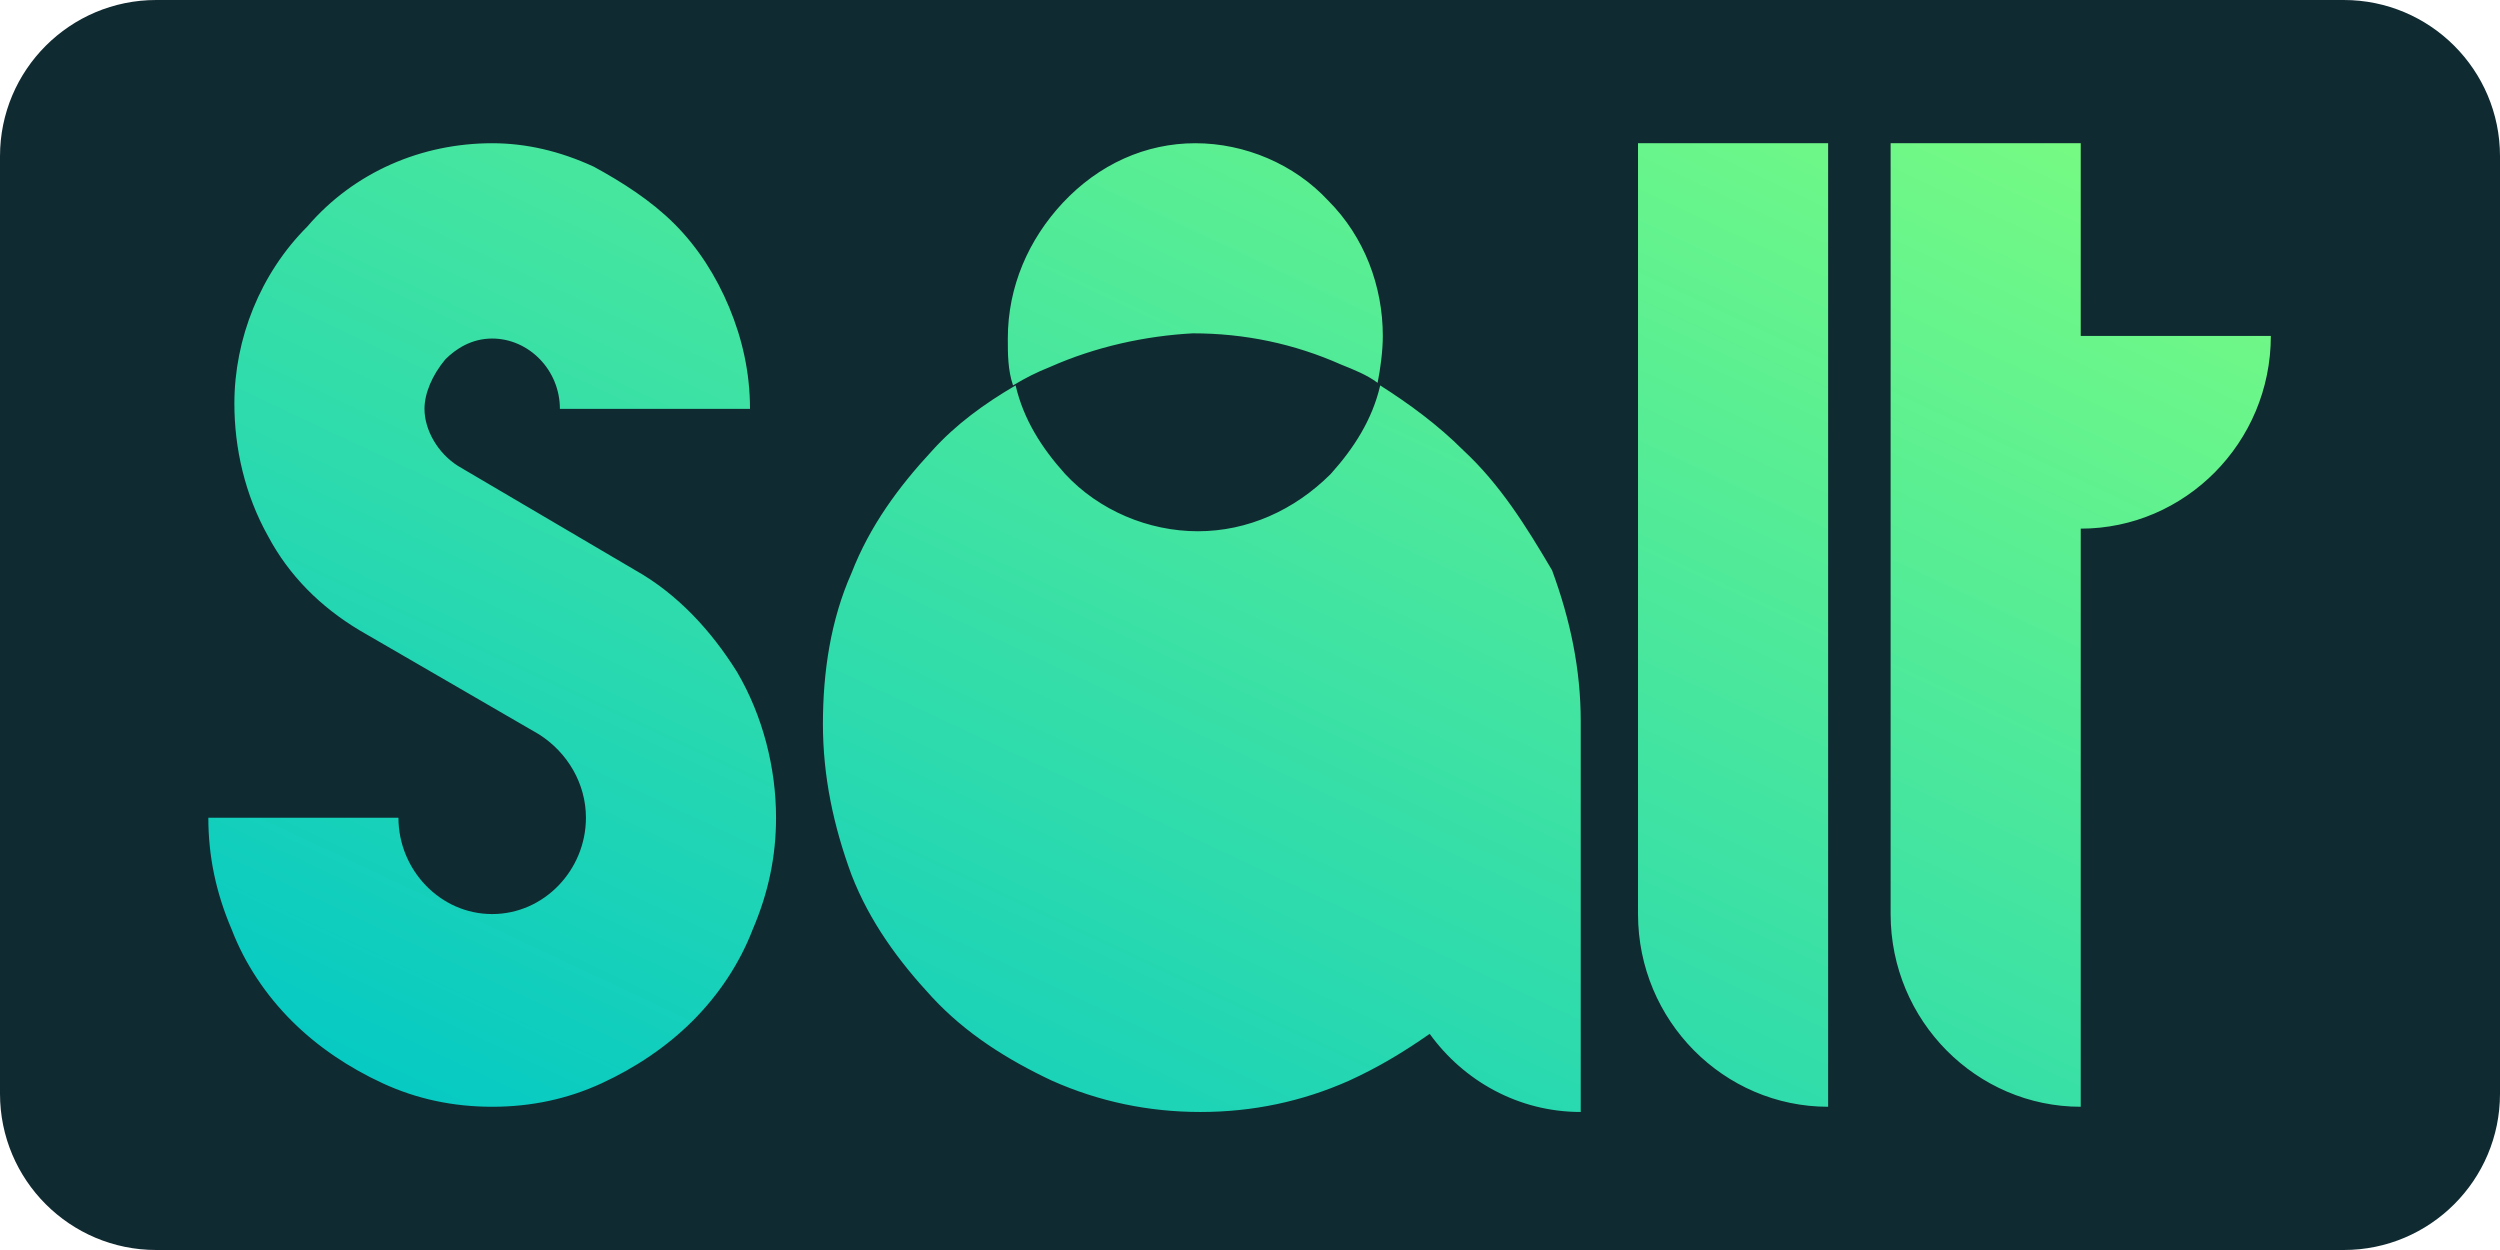
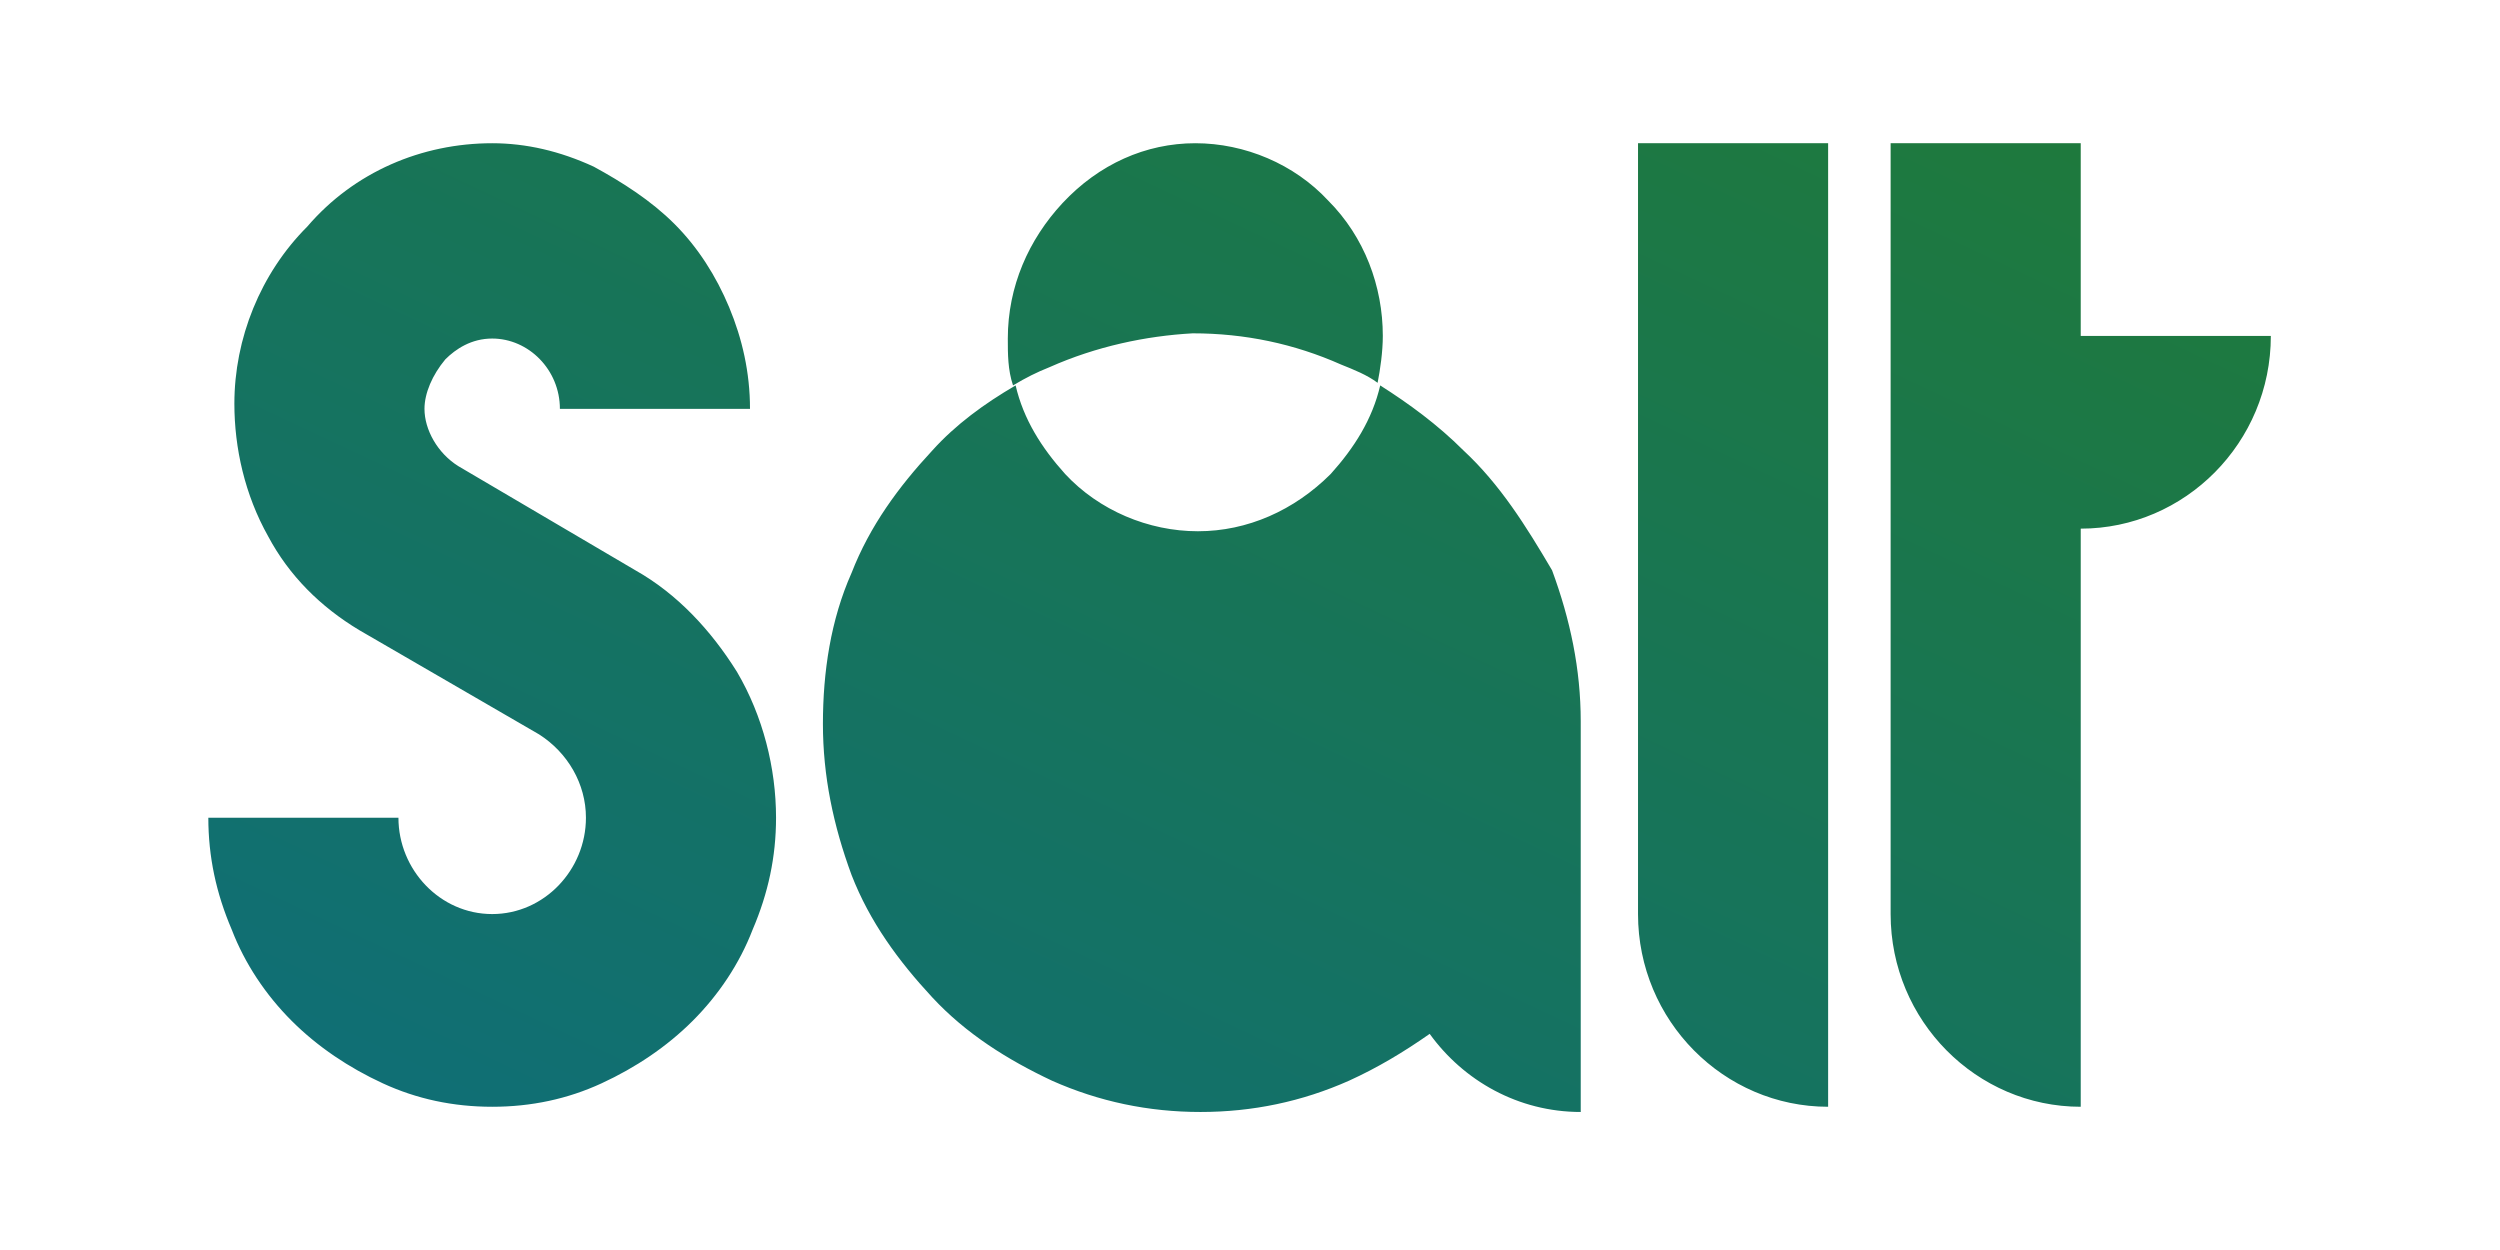
<svg xmlns="http://www.w3.org/2000/svg" viewBox="0 0 96 48" role="img" aria-label="Salt Bank">
-   <rect width="96" height="48" rx="6" fill="#102a31" />
  <defs>
    <linearGradient id="saltGrad" x1="0" y1="1" x2="1" y2="0">
-       <stop offset="0" stop-color="#00C7C7" />
-       <stop offset="1" stop-color="#7BFD80" />
+       <stop offset="0" stop-color="#0f6e78" />
+       <stop offset="1" stop-color="#1f7a3a" />
    </linearGradient>
  </defs>
  <g transform="translate(8,5.5)">
    <path fill="url(#saltGrad)" d="M32.3,8.6c-0.5,0.2-0.9,0.4-1.4,0.7c-0.2-0.6-0.2-1.2-0.2-1.8c0-2,0.8-3.8,2.1-5.2C34.2,0.8,36,0,37.9,0 c1.9,0,3.8,0.8,5.1,2.2c1.4,1.4,2.1,3.3,2.1,5.2c0,0.6-0.1,1.3-0.2,1.8c-0.4-0.3-0.9-0.5-1.4-0.7c-1.8-0.8-3.7-1.2-5.7-1.2 C36,7.4,34.1,7.8,32.3,8.6L32.3,8.6z M48.2,11.8c-1-1-2.1-1.8-3.2-2.5c-0.3,1.3-1,2.4-1.9,3.4c-1.4,1.4-3.2,2.2-5.1,2.2 c-1.9,0-3.8-0.8-5.1-2.2c-0.9-1-1.6-2.1-1.9-3.4c-1.2,0.7-2.3,1.5-3.2,2.5c-1.3,1.4-2.4,2.9-3.1,4.7c-0.8,1.8-1.1,3.8-1.1,5.8 c0,2,0.4,3.9,1.1,5.8c0.7,1.8,1.8,3.3,3.1,4.7c1.3,1.4,2.9,2.4,4.6,3.2c1.8,0.8,3.7,1.2,5.7,1.2s3.9-0.4,5.7-1.2 c1.1-0.5,2.1-1.1,3.1-1.8c1.3,1.8,3.4,3,5.8,3V22.2c0-2-0.4-3.9-1.1-5.8C50.6,14.7,49.6,13.1,48.2,11.8L48.2,11.8z M54.9,29.6 c0,4.1,3.3,7.4,7.3,7.4V0h-7.3V29.6z M71.9,7.4V0h-7.3v29.6c0,4.1,3.3,7.4,7.3,7.4V14.8c4,0,7.3-3.3,7.3-7.4H71.9z M16.4,16.4 L16.4,16.4l-6.8-4c-0.8-0.5-1.3-1.4-1.3-2.2c0-0.6,0.3-1.3,0.8-1.9c0.4-0.4,1-0.8,1.8-0.8c1.4,0,2.6,1.2,2.6,2.7h7.3 c0-1.4-0.3-2.7-0.8-3.9c-0.5-1.2-1.2-2.3-2.1-3.2c-0.9-0.9-2-1.6-3.1-2.2C13.5,0.3,12.2,0,10.9,0C8.2,0,5.6,1.1,3.8,3.2 C2,5,1,7.5,1,10c0,1.7,0.4,3.5,1.3,5.1c0.8,1.5,2,2.7,3.5,3.6l0,0l6.9,4c1.1,0.7,1.8,1.9,1.8,3.2c0,2-1.6,3.7-3.6,3.7 c-2,0-3.6-1.7-3.6-3.7H0c0,1.5,0.3,2.9,0.9,4.3c0.5,1.3,1.3,2.5,2.3,3.5c1,1,2.2,1.8,3.5,2.4C8,36.7,9.4,37,10.9,37 c1.5,0,2.9-0.3,4.2-0.9c1.3-0.6,2.5-1.4,3.5-2.4c1-1,1.8-2.2,2.3-3.5c0.6-1.4,0.9-2.8,0.9-4.3c0-1.9-0.5-3.9-1.5-5.6 C19.3,18.7,18,17.3,16.4,16.4L16.4,16.4z" />
  </g>
</svg>
